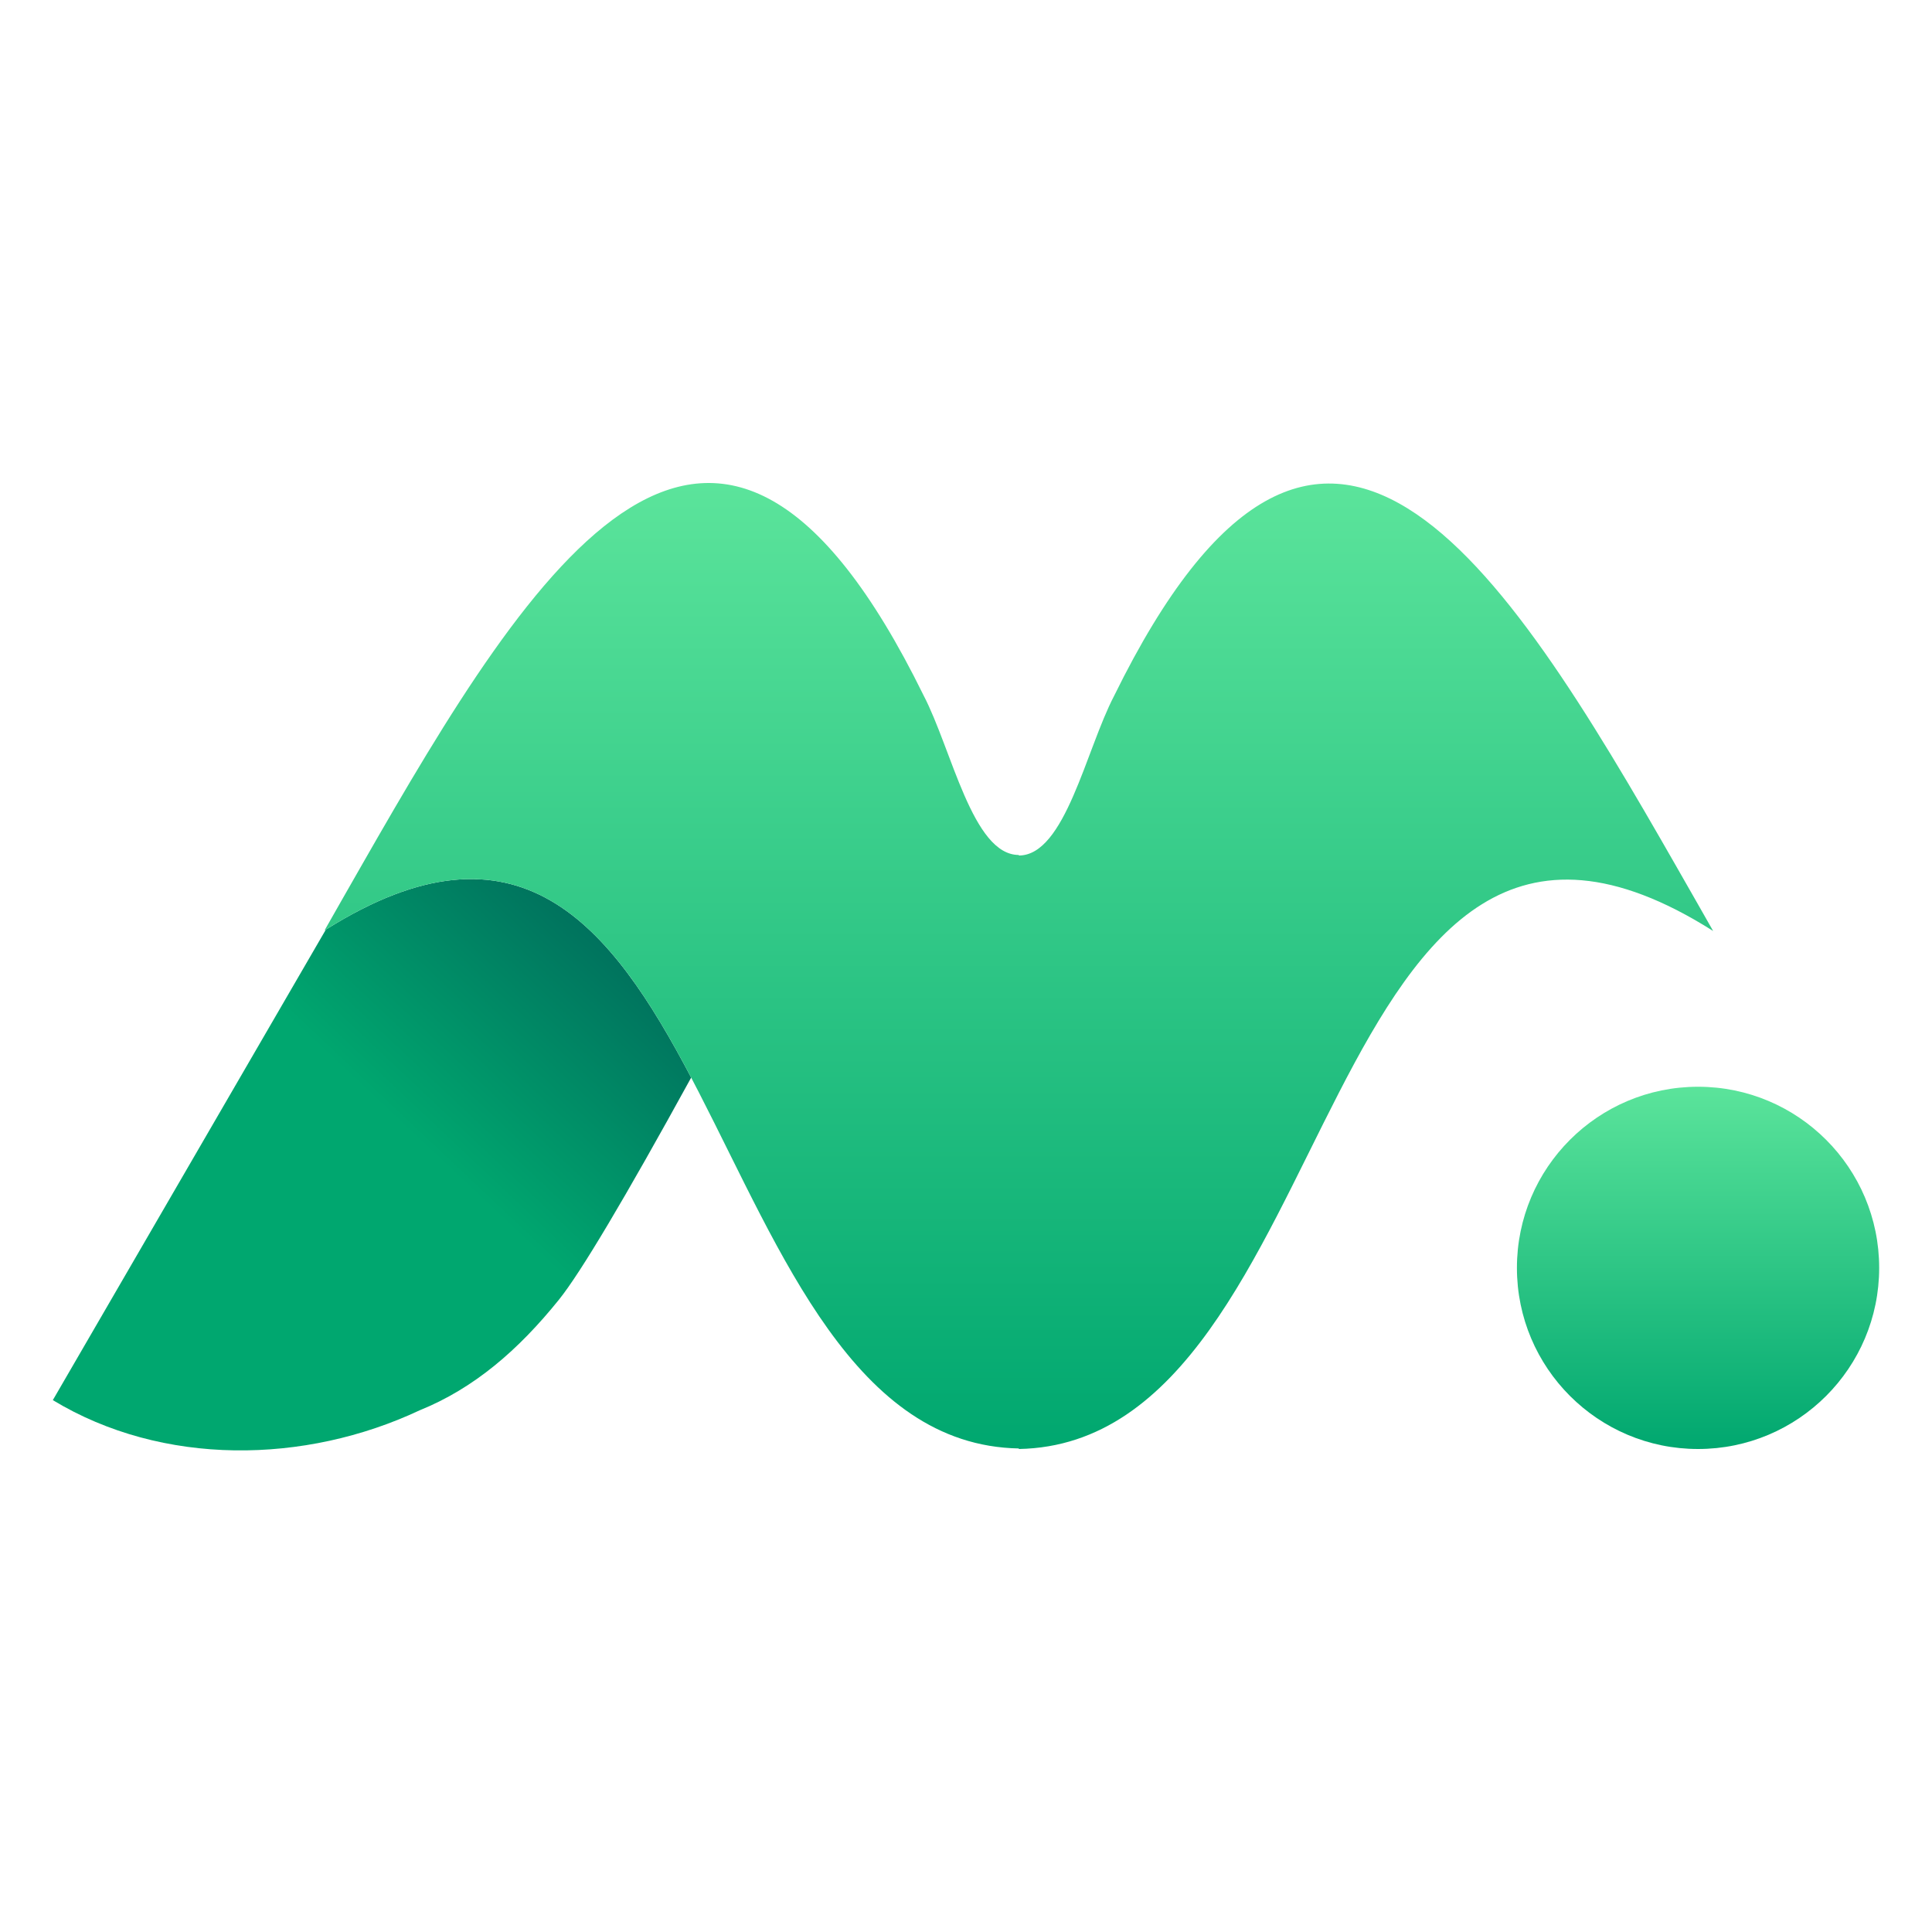
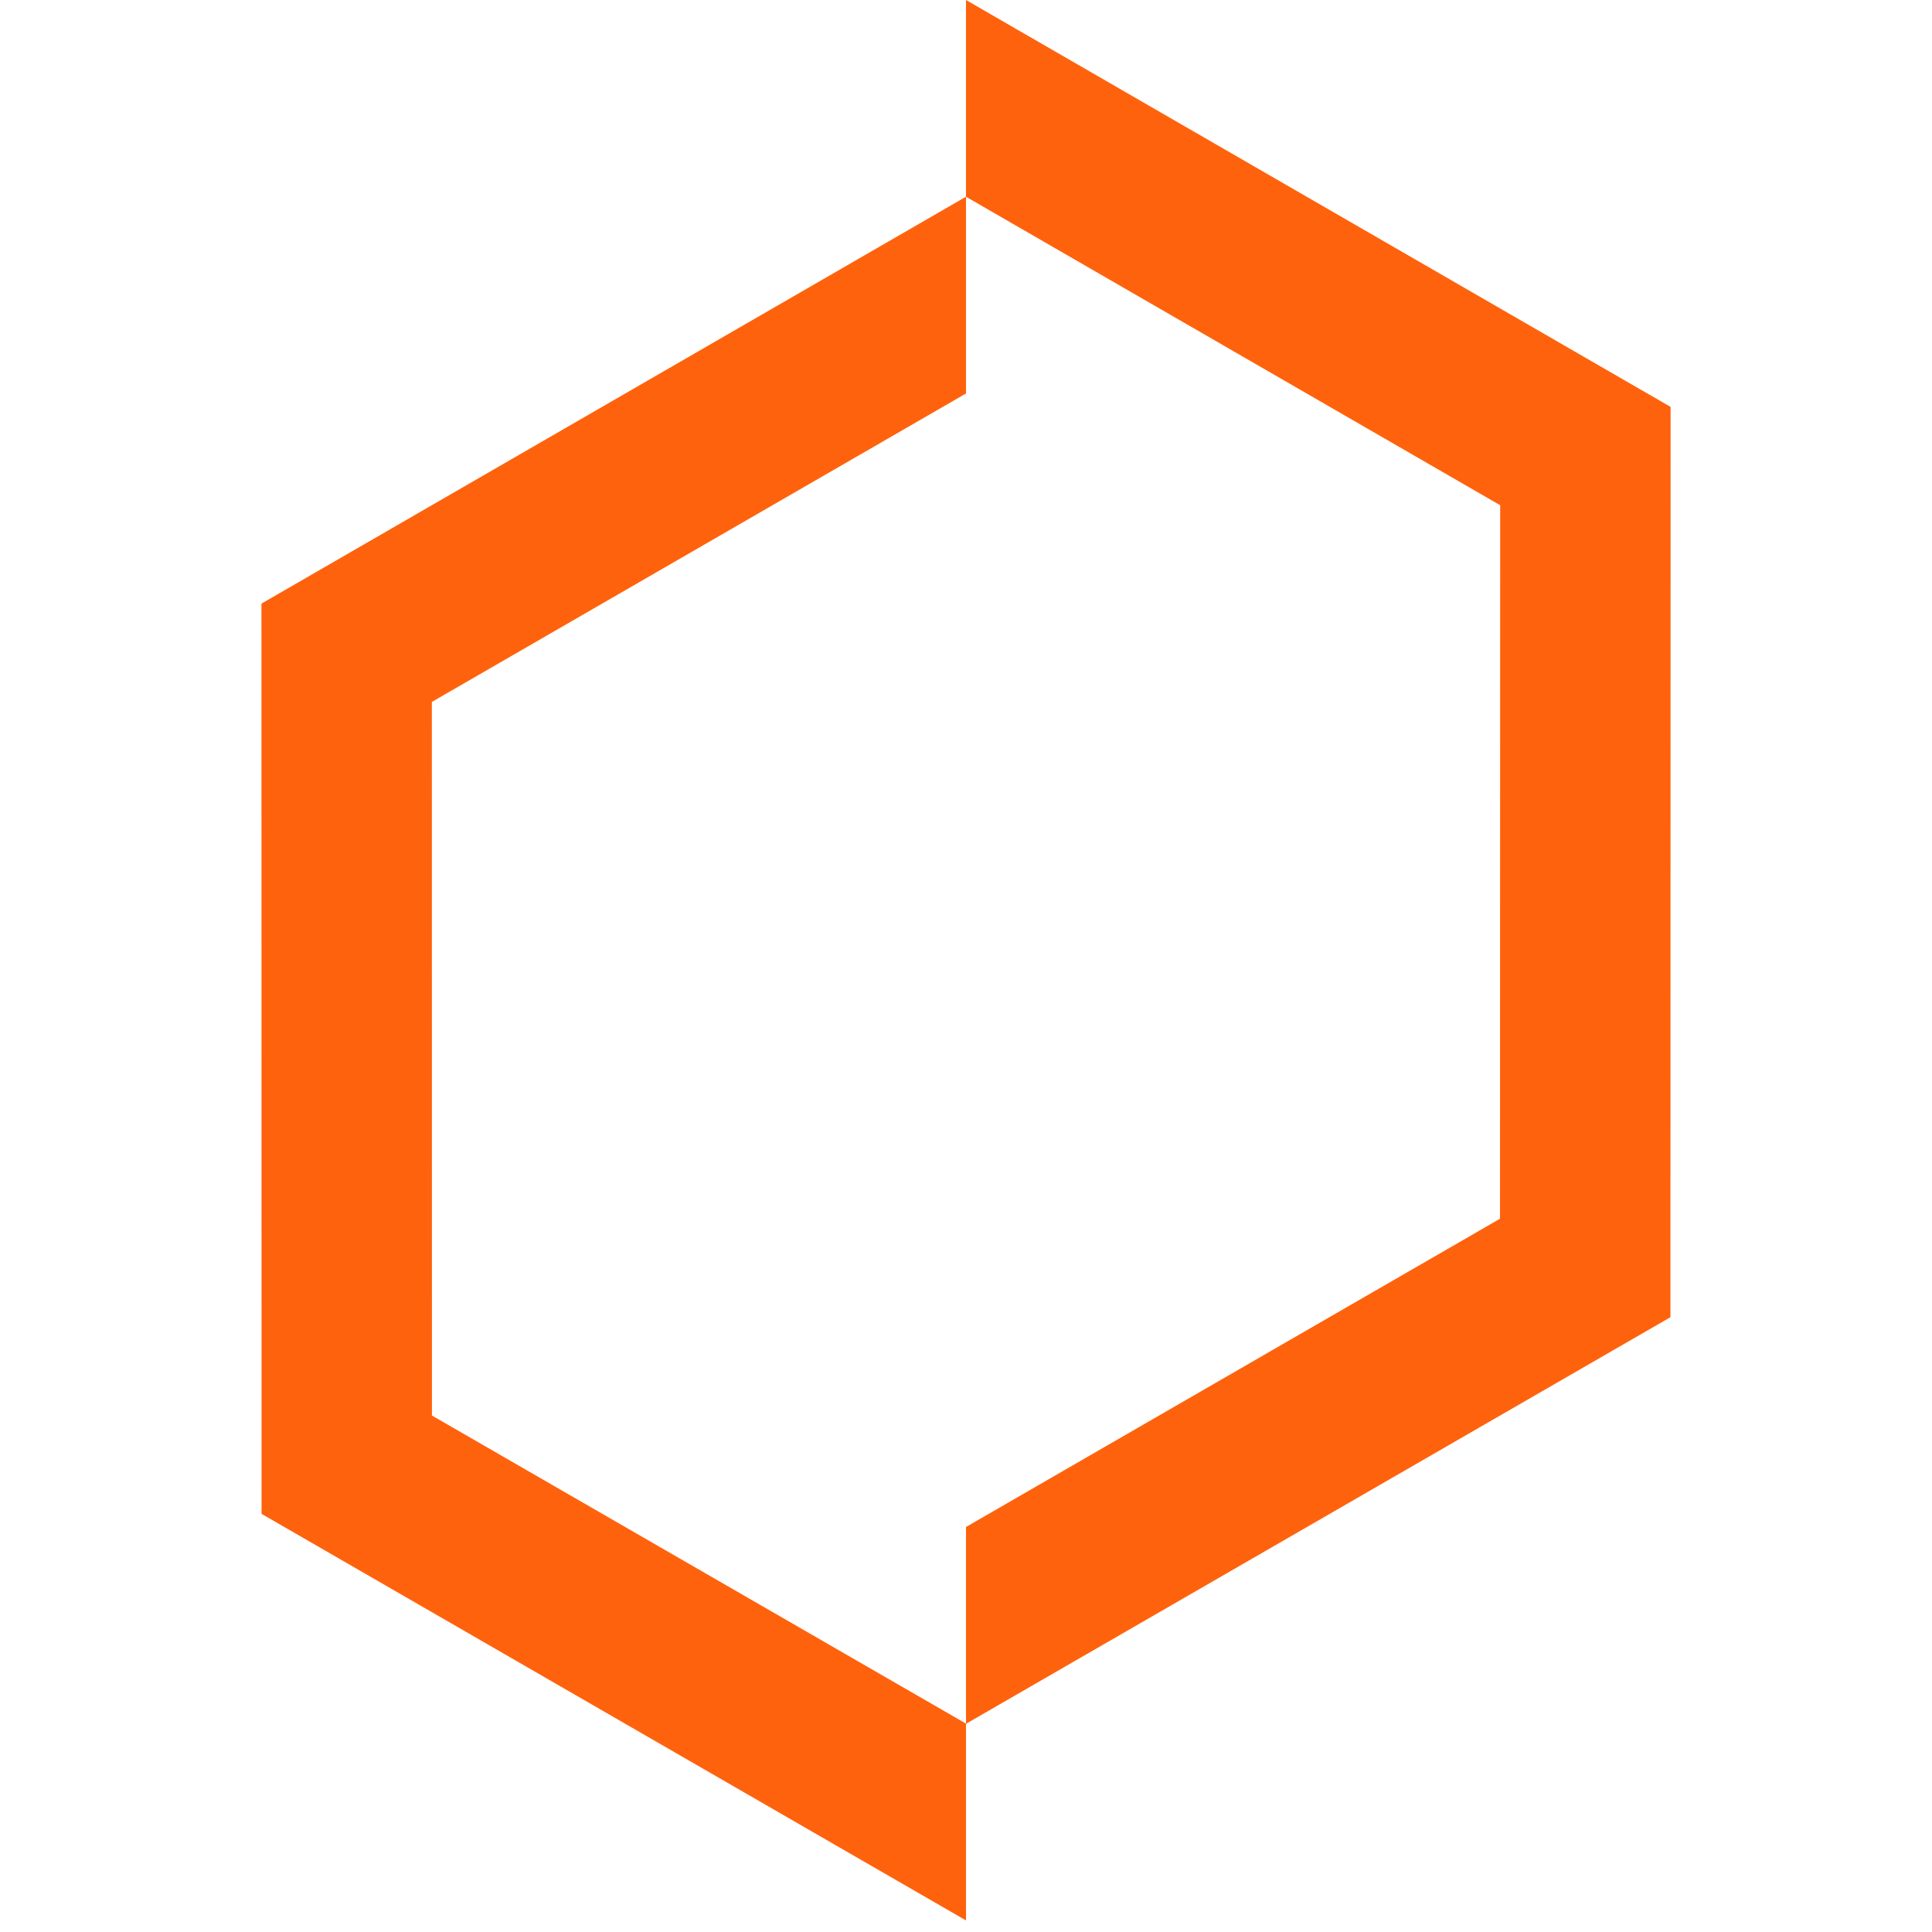
- <svg xmlns="http://www.w3.org/2000/svg" width="256" height="256" viewBox="0 0 256 256" fill="none">
-   <path d="M43.176 123.179C68.756 107.091 80.918 122.509 91.584 142.787C82.758 158.858 76.918 168.665 74.066 172.209C68.686 178.894 62.818 183.956 55.601 186.876C40.428 194.007 21.566 194.34 7 185.524L43.176 123.179Z" fill="url(#paint0_linear_4107_1209904)" />
-   <path fill-rule="evenodd" clip-rule="evenodd" d="M222.155 114.863C199.02 74.385 175.105 36.249 147.634 92.191C143.875 99.383 141.136 113.359 135 113.359V113.288C128.864 113.288 126.125 99.312 122.367 92.12C94.895 36.178 70.98 74.314 47.845 114.792C46.104 117.845 44.431 120.758 43 123.29C96.019 89.727 91.555 191.123 135 191.929V192C178.446 191.194 173.981 89.798 227 123.36C225.57 120.829 223.897 117.916 222.155 114.863" fill="url(#paint1_linear_4107_1209904)" />
-   <path fill-rule="evenodd" clip-rule="evenodd" d="M225 192C238.254 192 249 181.254 249 168C249 154.746 238.254 144 225 144C211.746 144 201 154.746 201 168C201 181.254 211.746 192 225 192" fill="url(#paint2_linear_4107_1209904)" />
-   <defs>
-     <linearGradient id="paint0_linear_4107_1209904" x1="76" y1="83.895" x2="32.761" y2="129.812" gradientUnits="userSpaceOnUse">
-       <stop stop-color="#004B50" />
-       <stop offset="1" stop-color="#00A76F" />
-     </linearGradient>
-     <linearGradient id="paint1_linear_4107_1209904" x1="43" y1="64" x2="43" y2="192" gradientUnits="userSpaceOnUse">
-       <stop stop-color="#5BE49B" />
-       <stop offset="1" stop-color="#00A76F" />
-     </linearGradient>
-     <linearGradient id="paint2_linear_4107_1209904" x1="201" y1="144" x2="201" y2="192" gradientUnits="userSpaceOnUse">
-       <stop stop-color="#5BE49B" />
-       <stop offset="1" stop-color="#00A76F" />
-     </linearGradient>
-   </defs>
+ <svg xmlns="http://www.w3.org/2000/svg" xmlns:xlink="http://www.w3.org/1999/xlink" data-name="Layer 1" version="1.1" viewBox="0 0 112 112">
+   <g id="a" transform="translate(-34.843 -50)" fill="#ff620d">
+     <a xlink:href="file:///Users/aris/Documents/65.7078431372549">
+       <polygon id="b" points="131.61 126.4 131.68 126.36 131.69 73.588 90.862 50.011 90.843 50 90.843 61.406 121.81 79.289 121.8 120.65 90.843 138.52 90.843 149.93" fill="#ff620d" data-name="logoMark &amp;lt;PathItem&amp;gt;" />
+     </a>
+     <a xlink:href="file:///Users/aris/Documents/65.7078431372549">
+       <polygon points="59.883 132.06 59.878 90.692 90.843 72.81 90.843 61.403 90.824 61.414 50 84.992 50.006 137.76 50.075 137.8 90.843 161.33 90.843 149.92" fill="#ff620d" data-name="logoMark &amp;lt;PathItem&amp;gt;" />
+     </a>
+   </g>
</svg>
